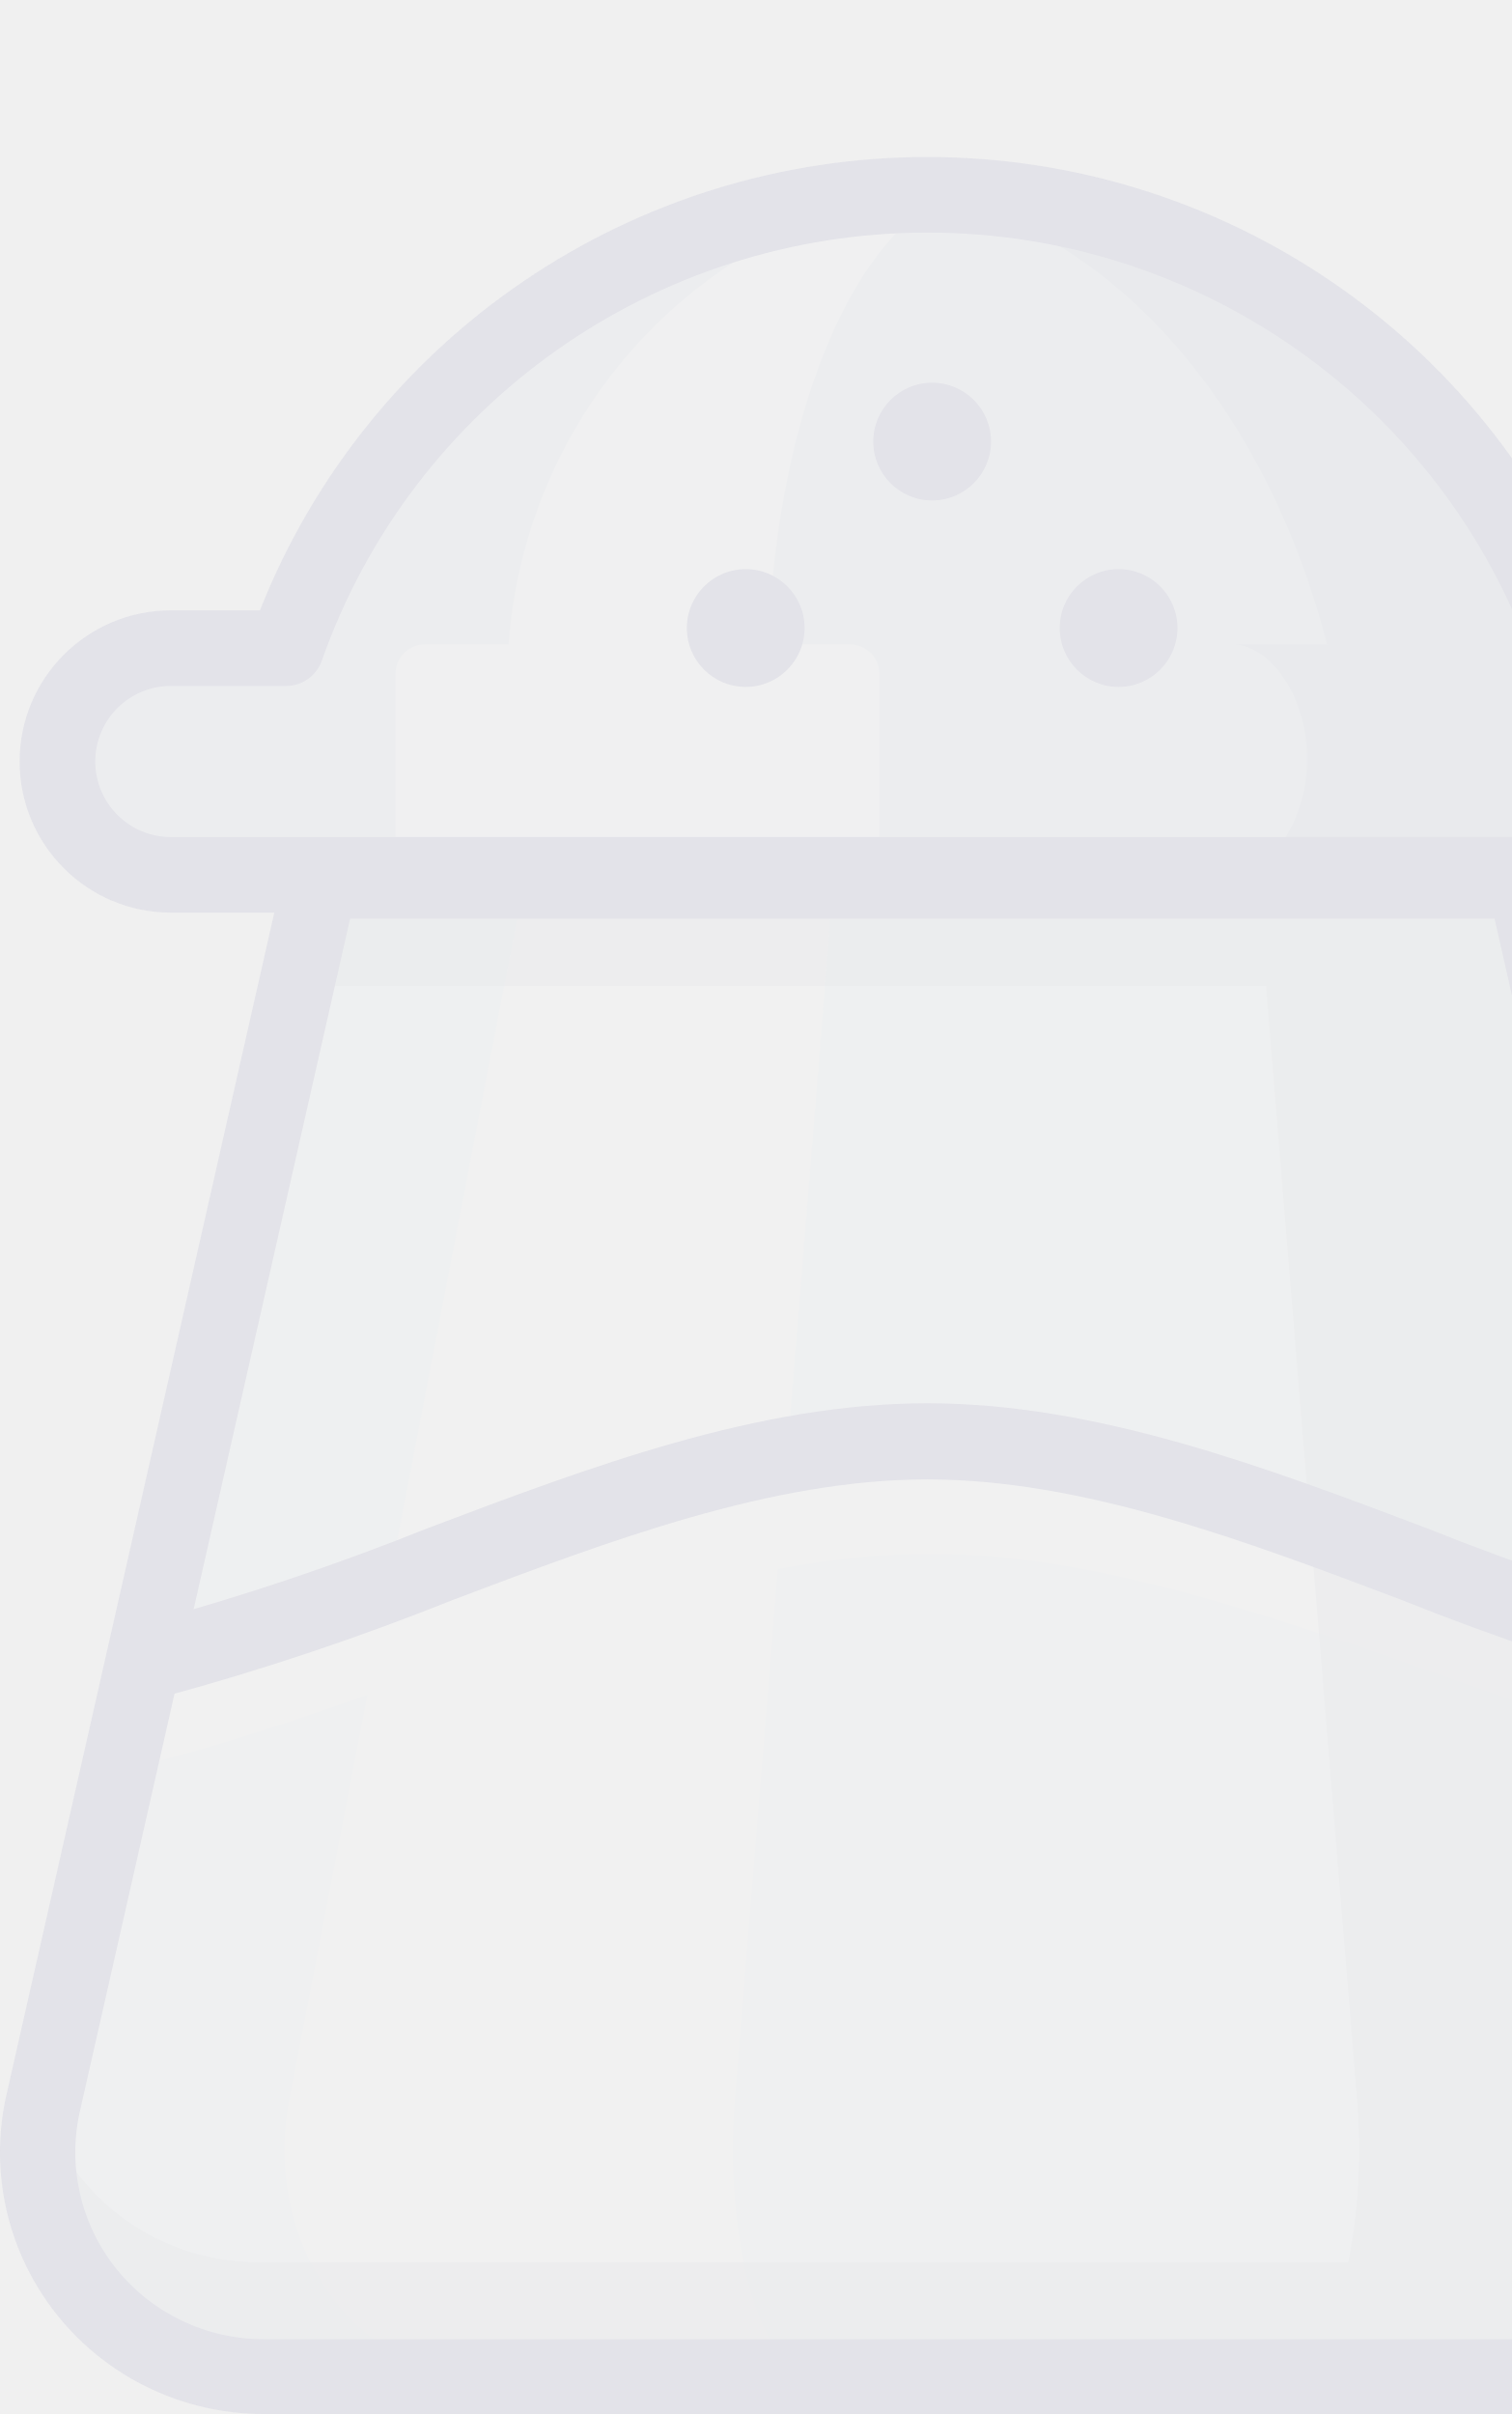
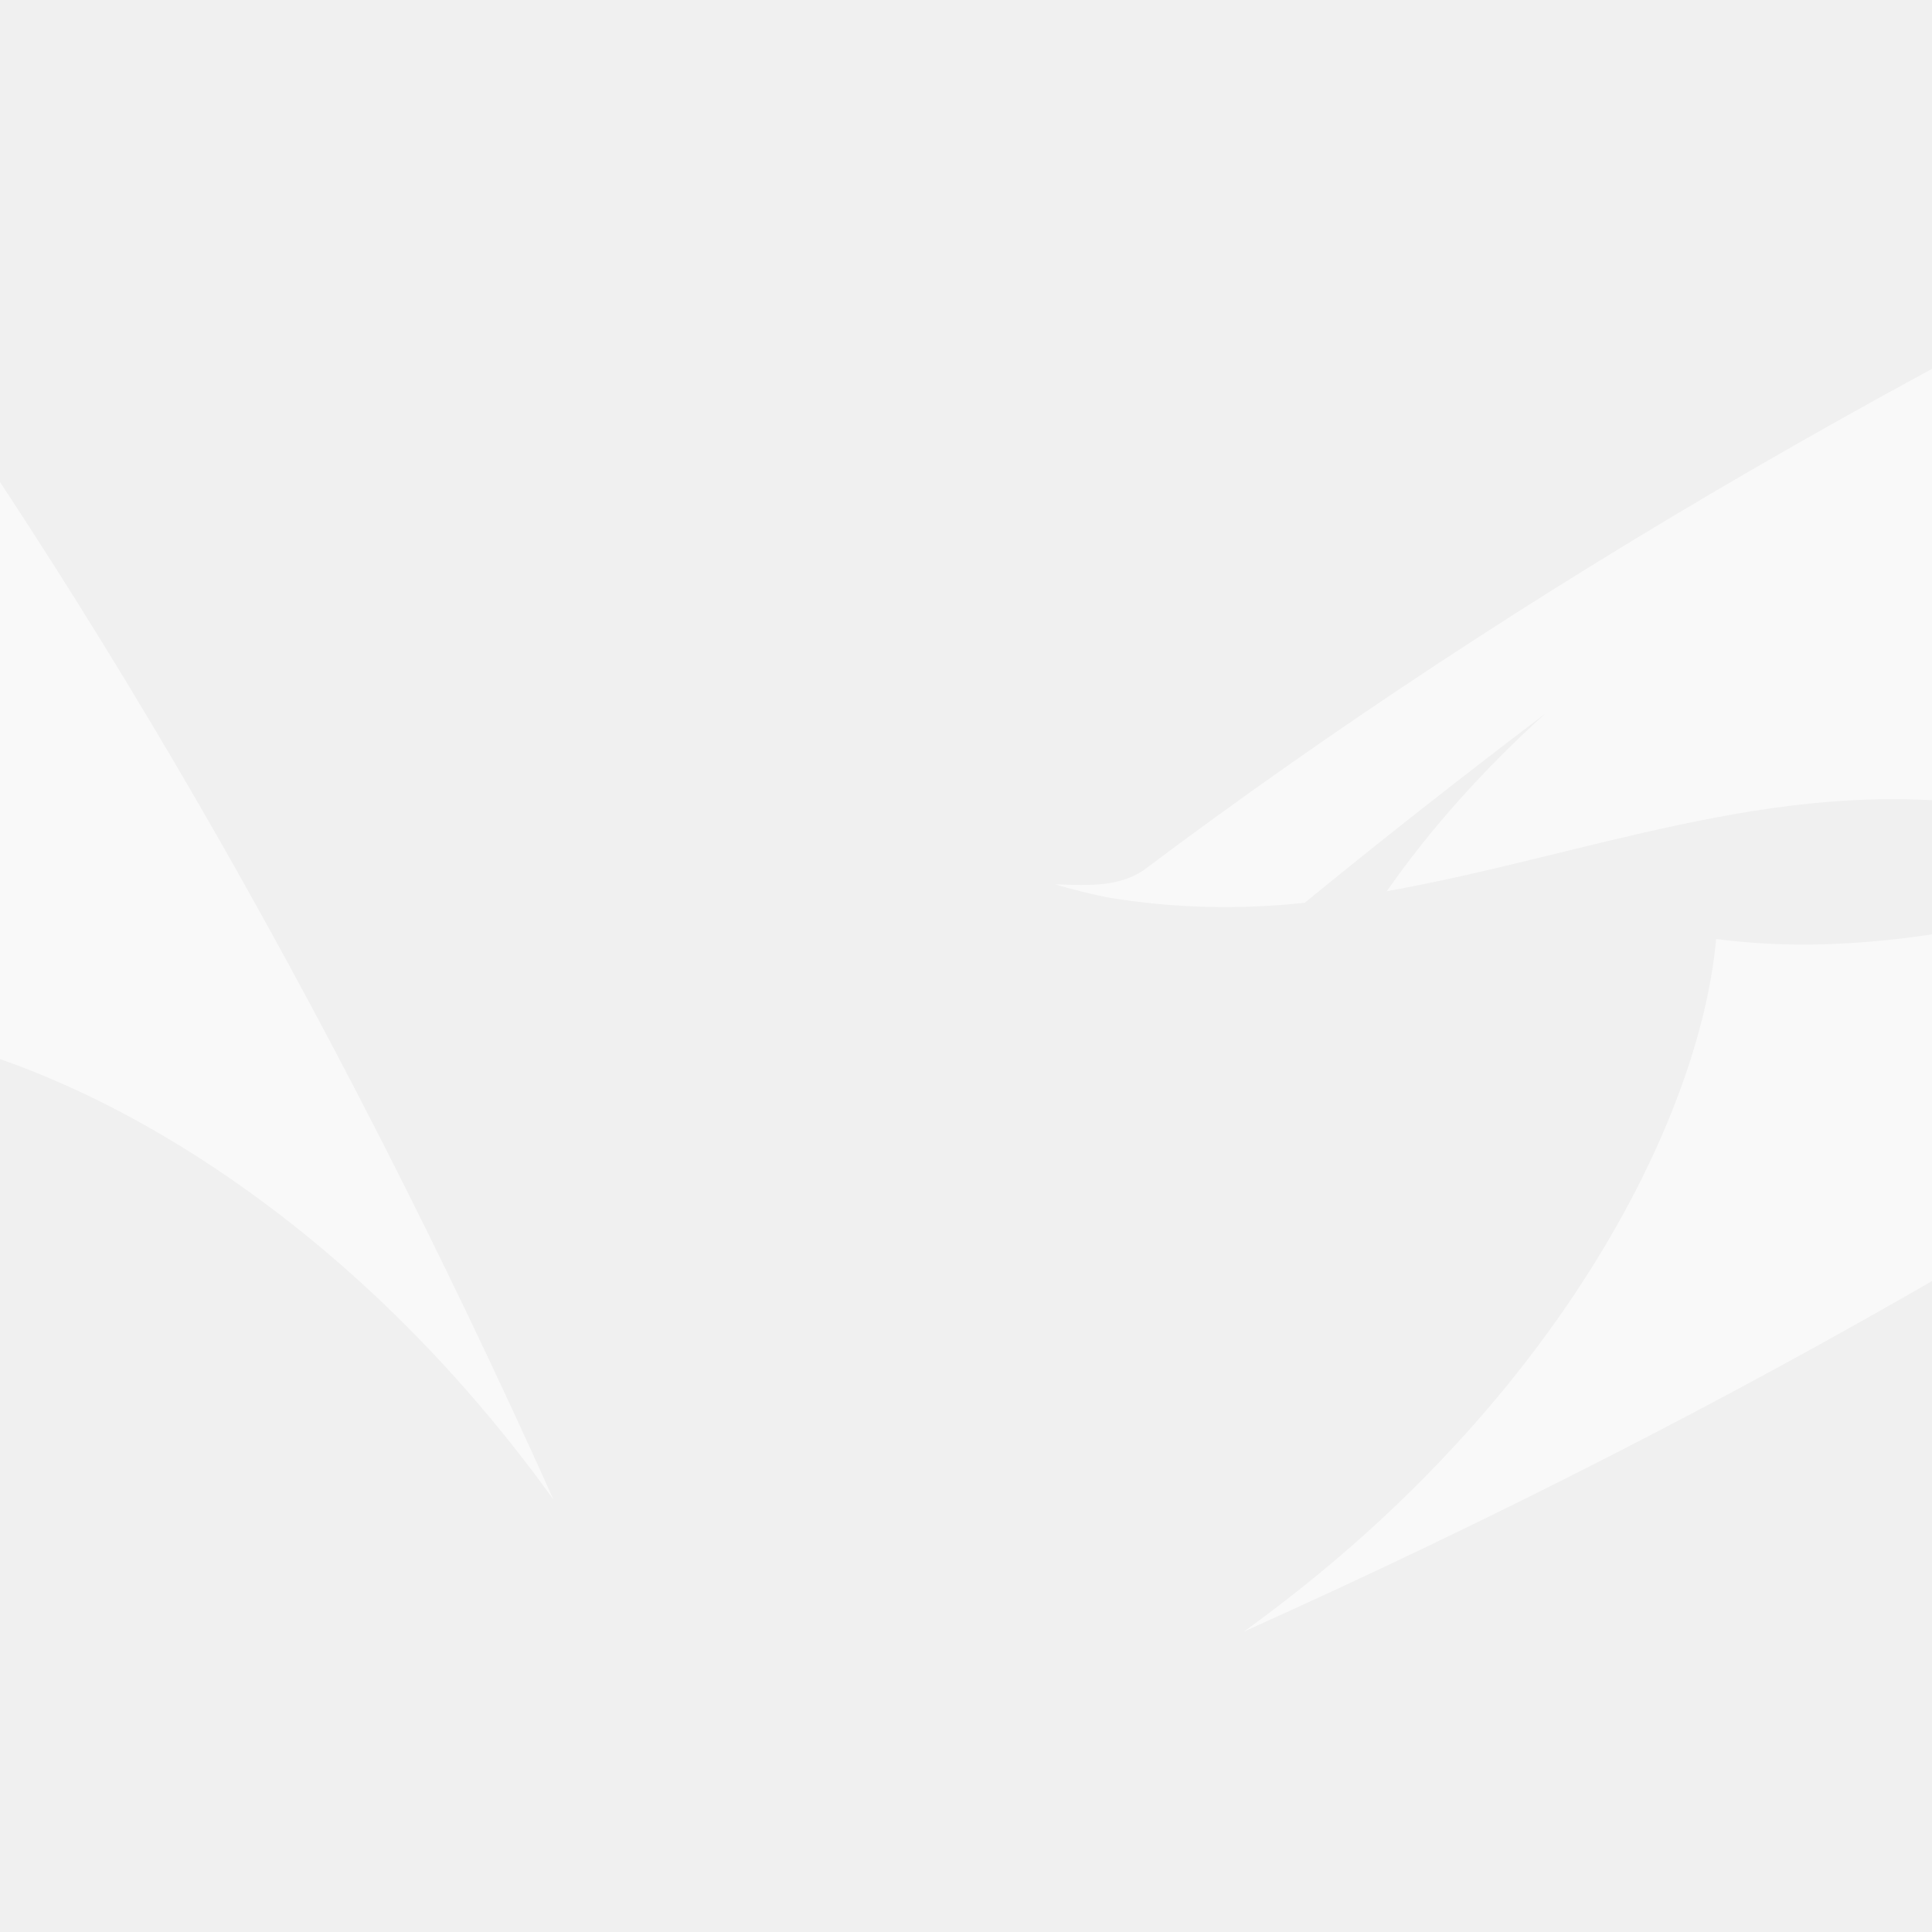
- <svg xmlns="http://www.w3.org/2000/svg" width="154px" height="246px" viewBox="0 0 154 246" version="1.1">
-   <g id="Page-1" stroke="none" stroke-width="1" fill="none" fill-rule="evenodd" opacity="0.1">
-     <g id="salt" transform="translate(0, 16)" fill-rule="nonzero">
-       <path d="M158.177,73 L176,153 L175.962,153 C149.724,146.51 123.486,130.866 97.21,130.866 C70.934,130.866 44.697,146.51 18.459,153 L18,152.884 L35.785,73 L158.177,73 Z" id="Path" fill="#D4EDFF" opacity="0.5" />
-       <path d="M182.44,198.914 C183.967,205.736 182.333,212.888 177.999,218.351 C173.665,223.814 167.1,226.997 160.157,227 L26.843,227 C19.9,226.997 13.335,223.814 9.001,218.351 C4.667,212.888 3.033,205.736 4.56,198.914 L14.844,152.871 L15.301,152.986 C41.431,146.54 67.561,131 93.729,131 C119.896,131 146.026,146.54 172.156,152.986 L172.194,152.986 L182.44,198.914 Z" id="Path" fill="#EEF6FF" />
-       <path d="M74.878,198.012 L85,73 L53.605,73 L29.488,198.012 C26.72,212.36 36.076,226 48.686,226 L82.935,226 C77.642,226 73.716,212.36 74.878,198.012 Z" id="Path" fill="#FFFFFF" />
-       <path d="M14,164 C40.161,157.649 68.61,142.34 94.809,142.34 C121.008,142.34 149.839,157.649 176,164 L173.369,152.66 C173.369,152.66 121.008,131 94.809,131 C68.61,131 42.449,146.309 16.288,152.66 L14,164 Z" id="Path" fill="#FFFFFF" opacity="0.75" />
-       <g id="Group" opacity="0.2" transform="translate(3, 73)" fill="#2C4B75">
-         <path d="M180.333,125.012 L151.991,0 L125.087,0 L135.309,125.012 C136.482,139.36 132.517,153 127.172,153 L160.947,153 C173.681,153 183.128,139.36 180.333,125.012 Z" id="Path" />
-         <path d="M180.088,124.281 C177.472,134.429 168.282,141.524 157.756,141.525 L23.239,141.525 C12.712,141.524 3.523,134.429 0.906,124.281 L0.741,125.012 C-0.797,131.814 0.855,138.942 5.231,144.387 C9.608,149.831 16.233,153 23.239,153 L157.756,153 C164.761,153 171.387,149.831 175.763,144.387 C180.139,138.942 181.791,131.814 180.254,125.012 L180.088,124.281 Z" id="Path" />
-         <polygon id="Path" points="154.584 11.475 151.99 0 29.003 0 26.412 11.475" />
-       </g>
-       <path d="M177.633,53.089 C180.919,56.423 181.903,61.441 180.127,65.801 C178.351,70.161 174.164,73.003 169.521,73 L16.478,73 C10.139,73 5,67.777 5,61.333 C5,54.89 10.139,49.667 16.478,49.667 L28.148,49.667 C37.839,21.705 63.832,3 93,3 C122.167,3 148.161,21.705 157.852,49.667 L169.521,49.667 C172.565,49.666 175.484,50.898 177.633,53.089 Z" id="Path" fill="#CED8EE" />
-       <g id="Group" opacity="0.75" transform="translate(40, 3)" fill="#FFFFFF">
-         <path d="M38.237,50.556 C38.237,22.635 48.427,0 60.997,0 C33.763,-3.88578059e-15 11.685,22.634 11.685,50.556 C11.685,70 38.237,62.222 38.237,50.556 Z" id="Path" />
-         <rect id="Rectangle" x="0.305" y="46.667" width="49.313" height="23.333" rx="3" />
-       </g>
-       <g id="Group" opacity="0.2" transform="translate(90, 3)" fill="#2C4B75">
-         <path d="M81.508,46.667 L35.553,46.667 C39.382,46.667 43.212,51.89 43.212,58.333 C43.212,64.777 39.382,70 35.553,70 L81.508,70 C87.853,70 92.997,64.777 92.997,58.333 C92.997,51.89 87.853,46.667 81.508,46.667 Z" id="Path" />
-         <path d="M45.235,46.667 L58.53,54.444 L69.828,46.667 C60.117,18.713 34.106,0.013 4.916,0 C3.433,0 1.971,0.085 0.512,0.178 C21.246,1.983 38.589,20.828 45.235,46.667 Z" id="Path" />
-       </g>
-       <path d="M161.142,230 L26.857,230 C18.698,230 10.981,226.317 5.885,219.991 C0.788,213.665 -1.136,205.381 0.656,197.478 L28.869,72.972 C29.263,71.234 30.818,70 32.612,70 L155.387,70 C157.181,70 158.736,71.234 159.13,72.972 L187.343,197.478 C189.137,205.381 187.213,213.666 182.116,219.993 C177.019,226.319 169.301,230.002 161.142,230 L161.142,230 Z M35.681,77.619 L8.142,199.152 C6.861,204.797 8.236,210.714 11.876,215.233 C15.517,219.752 21.029,222.382 26.857,222.381 L161.142,222.381 C166.97,222.382 172.483,219.752 176.123,215.233 C179.764,210.715 181.138,204.797 179.857,199.152 L152.318,77.619 L35.681,77.619 Z" id="Shape" fill="#6D6DAA" />
-       <path d="M173.182,156.997 C172.875,156.998 172.569,156.961 172.271,156.887 C162.266,154.176 152.423,150.882 142.79,147.023 C126.847,140.993 110.362,134.758 94.5,134.758 C78.631,134.758 62.143,140.997 46.191,147.027 C36.567,150.882 26.732,154.175 16.737,156.887 C15.41,157.219 14.009,156.806 13.064,155.805 C12.118,154.804 11.77,153.366 12.153,152.034 C12.535,150.702 13.588,149.678 14.916,149.349 C24.624,146.707 34.175,143.505 43.523,139.758 C60.109,133.485 77.254,127 94.5,127 C111.739,127 128.88,133.481 145.458,139.75 C154.812,143.502 164.37,146.707 174.085,149.349 C175.963,149.815 177.203,151.631 176.973,153.58 C176.742,155.528 175.115,156.996 173.182,156.997 L173.182,156.997 Z" id="Path" fill="#6D6DAA" />
-       <path d="M171.583,77 L17.417,77 C8.902,77 2,70.105 2,61.6 C2,53.095 8.902,46.2 17.417,46.2 L26.491,46.2 C37.523,18.318 64.489,4.82124061e-15 94.502,0 C124.515,-4.82124061e-15 151.481,18.318 162.513,46.2 L171.583,46.2 C180.098,46.2 187,53.095 187,61.6 C187,70.105 180.098,77 171.583,77 L171.583,77 Z M17.417,53.9 C13.159,53.9 9.708,57.347 9.708,61.6 C9.708,65.853 13.159,69.3 17.417,69.3 L171.583,69.3 C175.841,69.3 179.292,65.853 179.292,61.6 C179.292,57.347 175.841,53.9 171.583,53.9 L159.844,53.9 C158.211,53.902 156.755,52.874 156.212,51.336 C146.988,25.189 122.254,7.7 94.502,7.7 C66.749,7.7 42.016,25.189 32.792,51.336 C32.247,52.873 30.792,53.9 29.16,53.9 L17.417,53.9 Z" id="Shape" fill="#6D6DAA" />
-       <path d="M114,54 C110.686,54 108,51.314 108,48 C108,44.686 110.686,42 114,42 C117.314,42 120,44.686 120,48 C119.996,51.312 117.312,53.996 114,54 L114,54 Z" id="Path" fill="#6D6DAA" />
-       <path d="M76,54 C72.686,54 70,51.314 70,48 C70,44.686 72.686,42 76,42 C79.314,42 82,44.686 82,48 C81.996,51.312 79.312,53.996 76,54 L76,54 Z" id="Path" fill="#6D6DAA" />
-       <path d="M95,35 C91.687,35 89.001,32.315 89,29.001 C88.999,25.688 91.684,23.001 94.997,23 C98.311,22.999 100.998,25.683 101,28.996 C100.997,32.309 98.313,34.995 95,35 L95,35 Z" id="Path" fill="#6D6DAA" />
-     </g>
+ <svg xmlns="http://www.w3.org/2000/svg" width="768px" height="768px" viewBox="0 0 768 768" version="1.1" id="SVGRoot">
+   <defs id="defs278" />
+   <g id="layer1">
+     <path d="M 787.126,319.878 C 793.713,247.22 851.477,133.398 974.88,44.567 A 3036.01,1629.593 0 0 0 454.544,345.966 c -9.842,6.502 -21.047,6.095 -35.053,5.567 6.057,1.91 14.687,3.982 20.82,5.201 a 156.335,83.914 0 0 0 78.357,2.113 c 31.343,-25.601 63.14,-50.592 95.467,-75.055 a 822.483,441.472 0 0 0 -62.837,70.463 c 78.357,-13.898 153.459,-45.106 235.752,-34.378 z m -104.93,53.396 c -6.586,72.698 -64.351,186.479 -187.754,275.31 A 3035.859,1629.512 0 0 0 1014.778,347.185 c 9.842,-6.502 21.047,-6.095 35.052,-5.567 -6.056,-1.91 -14.687,-3.982 -20.819,-5.201 a 156.411,83.954 0 0 0 -78.357,-2.113 4630.859,2485.635 0 0 1 -95.467,75.055 823.089,441.797 0 0 0 62.837,-70.463 c -78.357,13.898 -153.458,45.106 -235.752,34.378 z" id="path2" style="fill:#f9f9f9;stroke-width:5.547" />
+     <path d="m -55.291,408.362 c 72.658,6.586 186.48,64.351 275.31,187.754 A 1629.593,3036.01 0 0 0 -81.38,75.781 c -6.502,-9.842 -6.095,-21.047 -5.567,-35.053 -1.91,6.057 -3.982,14.687 -5.201,20.82 a 83.914,156.335 0 0 0 -2.113,78.357 c 25.601,31.343 50.592,63.14 75.055,95.467 a 441.472,822.483 0 0 0 -70.463,-62.837 c 13.898,78.357 45.106,153.459 34.378,235.752 z M -108.687,303.432 c -72.698,-6.586 -186.479,-64.351 -275.31,-187.754 a 1629.512,3035.859 0 0 0 301.399,520.336 c 6.502,9.842 6.095,21.046 5.567,35.052 1.91,-6.057 3.982,-14.687 5.201,-20.819 a 83.954,156.411 0 0 0 2.113,-78.357 2485.635,4630.859 0 0 1 -75.055,-95.467 441.797,823.089 0 0 0 70.463,62.837 C -88.206,460.903 -119.415,385.802 -108.687,303.508 Z" id="path2-3" style="fill:#f9f9f9;stroke-width:5.547" />
  </g>
</svg>
